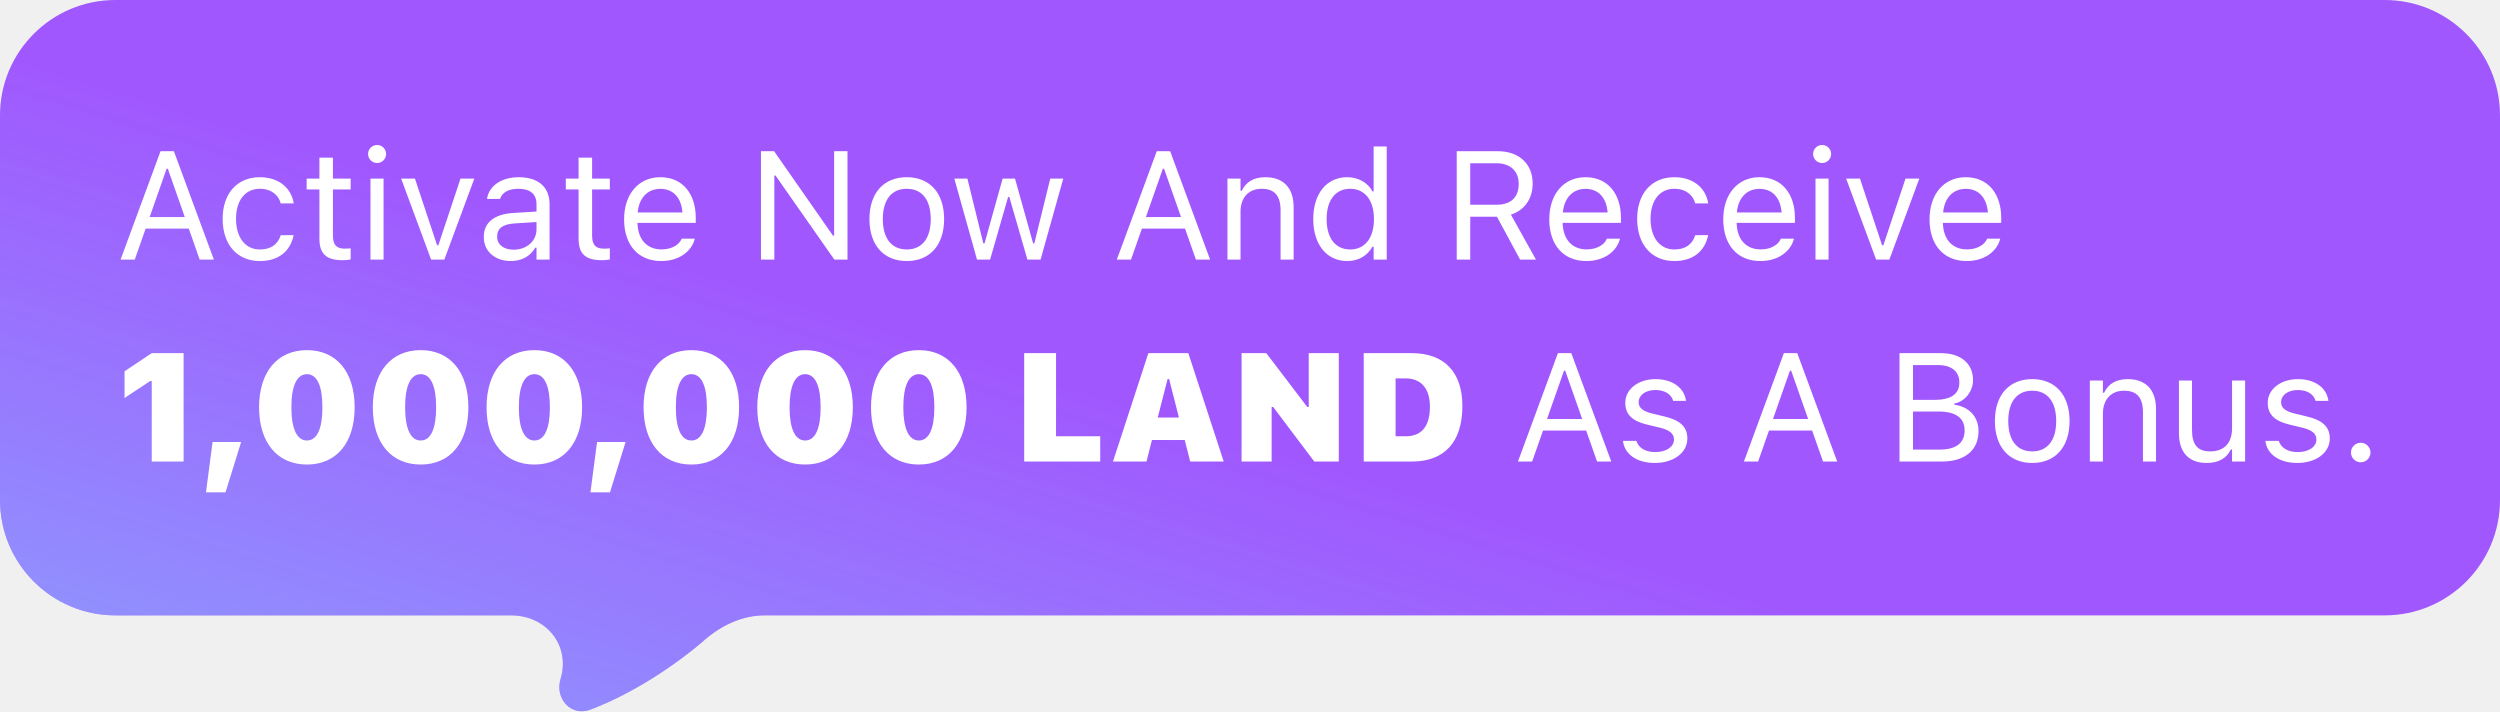
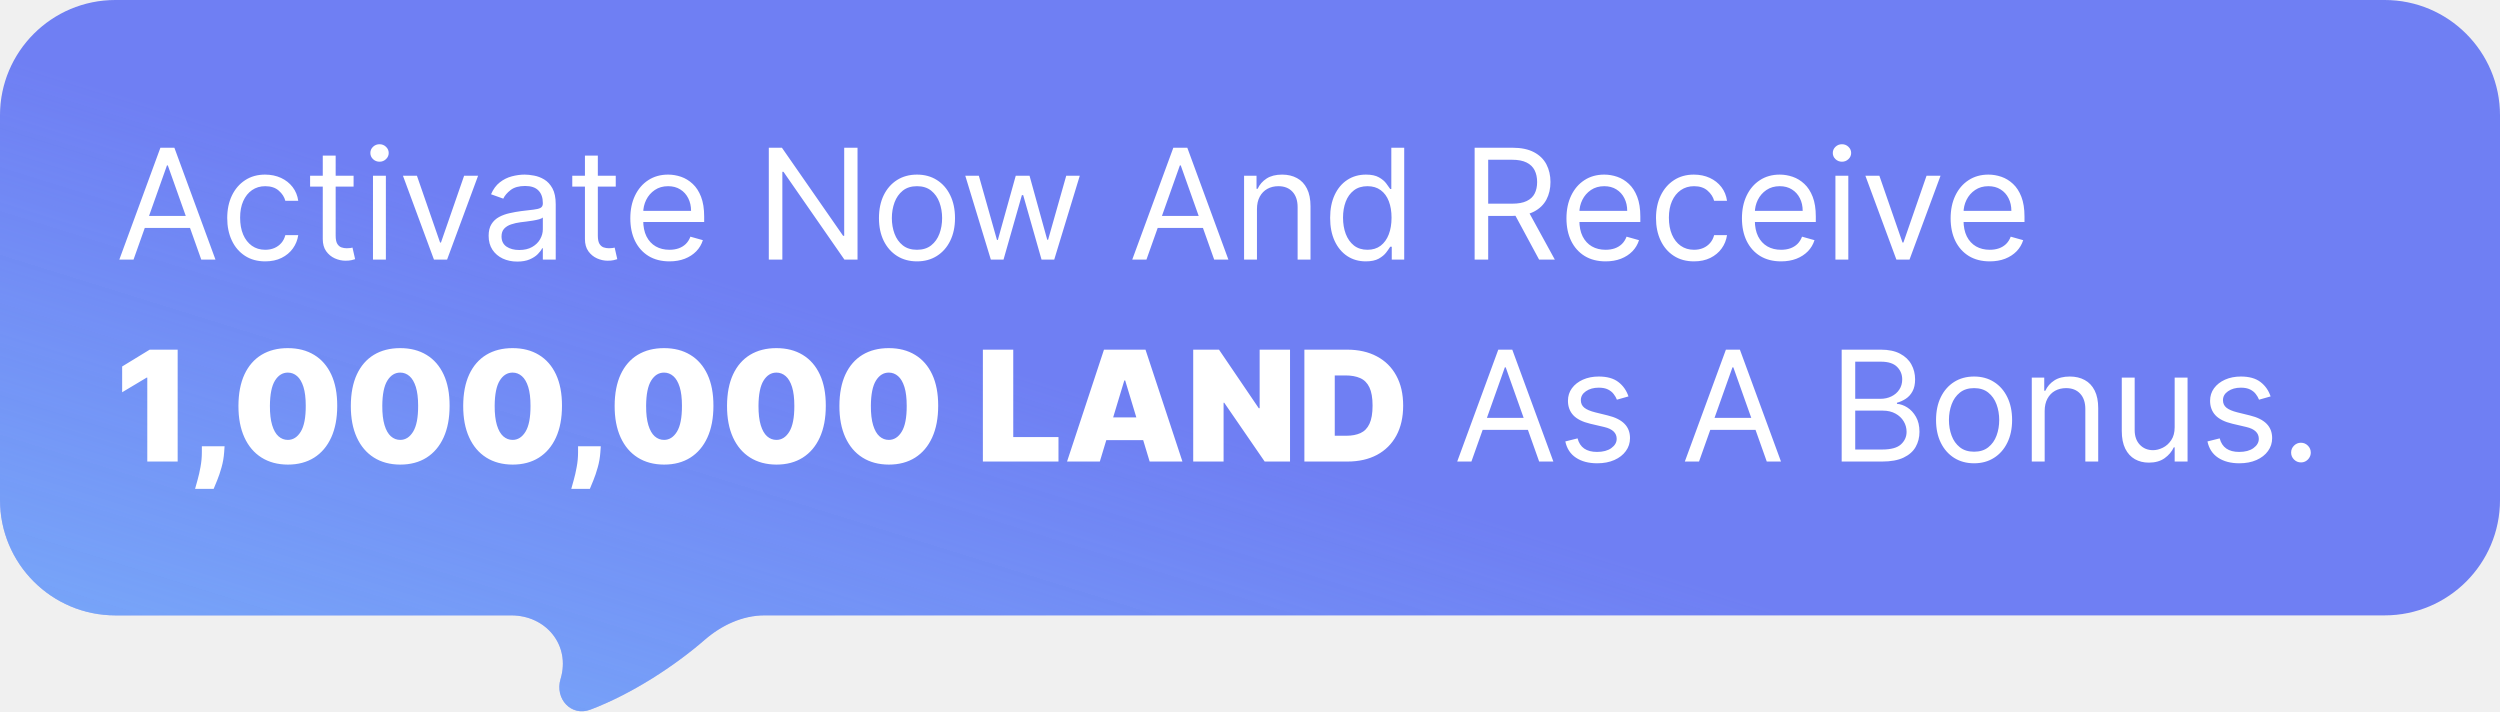
<svg xmlns="http://www.w3.org/2000/svg" width="260" height="74" viewBox="0 0 260 74" fill="none">
-   <g filter="url(#filter0_b_13106_2903)">
-     <path fill-rule="evenodd" clip-rule="evenodd" d="M248 0C254.627 0 260 5.373 260 12V52C260 58.627 254.627 64 248 64H79.526C77.211 64 75.033 65.032 73.284 66.549C70.198 69.226 65.782 72.143 61.403 73.802C59.401 74.561 57.679 72.665 58.298 70.615C59.353 67.123 56.809 64 53.162 64H12C5.373 64 0 58.627 0 52V12C0 5.373 5.373 0 12 0H248Z" fill="url(#paint0_linear_13106_2903)" fill-opacity="0.9" />
-     <path fill-rule="evenodd" clip-rule="evenodd" d="M248 0C254.627 0 260 5.373 260 12V52C260 58.627 254.627 64 248 64H79.526C77.211 64 75.033 65.032 73.284 66.549C70.198 69.226 65.782 72.143 61.403 73.802C59.401 74.561 57.679 72.665 58.298 70.615C59.353 67.123 56.809 64 53.162 64H12C5.373 64 0 58.627 0 52V12C0 5.373 5.373 0 12 0H248Z" fill="url(#paint1_linear_13106_2903)" fill-opacity="0.5" />
+   <g filter="url(#filter0_b_241_15296)">
+     <path fill-rule="evenodd" clip-rule="evenodd" d="M248 0C254.627 0 260 5.373 260 12V52C260 58.627 254.627 64 248 64H79.526C77.211 64 75.033 65.032 73.284 66.549C70.198 69.226 65.782 72.143 61.403 73.802C59.401 74.561 57.679 72.665 58.298 70.615C59.353 67.123 56.809 64 53.162 64H12C5.373 64 0 58.627 0 52V12C0 5.373 5.373 0 12 0H248Z" fill="url(#paint0_linear_241_15296)" fill-opacity="0.9" />
+     <path fill-rule="evenodd" clip-rule="evenodd" d="M248 0C254.627 0 260 5.373 260 12V52C260 58.627 254.627 64 248 64H79.526C77.211 64 75.033 65.032 73.284 66.549C70.198 69.226 65.782 72.143 61.403 73.802C59.401 74.561 57.679 72.665 58.298 70.615C59.353 67.123 56.809 64 53.162 64H12C5.373 64 0 58.627 0 52V12C0 5.373 5.373 0 12 0H248Z" fill="url(#paint1_linear_241_15296)" fill-opacity="0.5" />
  </g>
-   <path d="M12.539 27L16.695 15.727H18.086L22.242 27H20.766L19.633 23.773H15.148L14.016 27H12.539ZM17.328 17.547L15.562 22.578H19.219L17.453 17.547H17.328ZM27.023 27.148C24.664 27.148 23.156 25.438 23.156 22.766V22.75C23.156 20.133 24.656 18.43 27.016 18.43C29.062 18.43 30.289 19.609 30.539 21.109L30.547 21.156H29.195L29.188 21.133C28.977 20.305 28.227 19.633 27.016 19.633C25.5 19.633 24.547 20.852 24.547 22.75V22.766C24.547 24.703 25.516 25.945 27.016 25.945C28.148 25.945 28.867 25.445 29.18 24.508L29.195 24.461L30.539 24.453L30.523 24.539C30.18 26.062 29.047 27.148 27.023 27.148ZM35.68 27.062C33.945 27.062 33.219 26.422 33.219 24.812V19.703H31.891V18.578H33.219V16.398H34.625V18.578H36.469V19.703H34.625V24.469C34.625 25.461 34.969 25.859 35.844 25.859C36.086 25.859 36.219 25.852 36.469 25.828V26.984C36.203 27.031 35.945 27.062 35.68 27.062ZM39.219 16.953C38.703 16.953 38.281 16.531 38.281 16.016C38.281 15.5 38.703 15.078 39.219 15.078C39.734 15.078 40.156 15.5 40.156 16.016C40.156 16.531 39.734 16.953 39.219 16.953ZM38.531 27V18.578H39.891V27H38.531ZM44.836 27L41.719 18.578H43.156L45.461 25.516H45.586L47.891 18.578H49.328L46.211 27H44.836ZM53.125 27.148C51.523 27.148 50.312 26.18 50.312 24.648V24.633C50.312 23.133 51.422 22.266 53.383 22.148L55.797 22V21.234C55.797 20.195 55.164 19.633 53.906 19.633C52.898 19.633 52.234 20.008 52.016 20.664L52.008 20.688H50.648L50.656 20.641C50.875 19.32 52.156 18.43 53.953 18.43C56.008 18.43 57.156 19.484 57.156 21.234V27H55.797V25.758H55.672C55.141 26.656 54.258 27.148 53.125 27.148ZM51.703 24.617C51.703 25.469 52.43 25.969 53.406 25.969C54.789 25.969 55.797 25.062 55.797 23.859V23.094L53.547 23.234C52.266 23.312 51.703 23.766 51.703 24.602V24.617ZM62.633 27.062C60.898 27.062 60.172 26.422 60.172 24.812V19.703H58.844V18.578H60.172V16.398H61.578V18.578H63.422V19.703H61.578V24.469C61.578 25.461 61.922 25.859 62.797 25.859C63.039 25.859 63.172 25.852 63.422 25.828V26.984C63.156 27.031 62.898 27.062 62.633 27.062ZM68.766 27.148C66.359 27.148 64.906 25.461 64.906 22.82V22.812C64.906 20.211 66.391 18.43 68.68 18.43C70.969 18.43 72.359 20.133 72.359 22.648V23.18H66.297C66.336 24.922 67.297 25.938 68.797 25.938C69.938 25.938 70.641 25.398 70.867 24.891L70.898 24.82H72.258L72.242 24.883C71.953 26.023 70.75 27.148 68.766 27.148ZM68.672 19.641C67.422 19.641 66.469 20.492 66.32 22.094H70.977C70.836 20.43 69.914 19.641 68.672 19.641ZM79.141 27V15.727H80.508L86.625 24.5H86.75V15.727H88.141V27H86.773L80.656 18.258H80.531V27H79.141ZM94.305 27.148C91.906 27.148 90.422 25.492 90.422 22.797V22.781C90.422 20.078 91.906 18.43 94.305 18.43C96.703 18.43 98.188 20.078 98.188 22.781V22.797C98.188 25.492 96.703 27.148 94.305 27.148ZM94.305 25.945C95.898 25.945 96.797 24.781 96.797 22.797V22.781C96.797 20.789 95.898 19.633 94.305 19.633C92.711 19.633 91.812 20.789 91.812 22.781V22.797C91.812 24.781 92.711 25.945 94.305 25.945ZM101.609 27L99.25 18.578H100.609L102.266 25.312H102.391L104.273 18.578H105.562L107.445 25.312H107.57L109.227 18.578H110.578L108.219 27H106.852L104.969 20.484H104.844L102.969 27H101.609ZM116.148 27L120.305 15.727H121.695L125.852 27H124.375L123.242 23.773H118.758L117.625 27H116.148ZM120.938 17.547L119.172 22.578H122.828L121.062 17.547H120.938ZM127.656 27V18.578H129.016V19.844H129.141C129.562 18.953 130.352 18.43 131.594 18.43C133.484 18.43 134.539 19.547 134.539 21.547V27H133.18V21.875C133.18 20.359 132.555 19.633 131.211 19.633C129.867 19.633 129.016 20.539 129.016 22.016V27H127.656ZM140.109 27.148C137.977 27.148 136.578 25.422 136.578 22.797V22.781C136.578 20.141 137.969 18.43 140.109 18.43C141.266 18.43 142.273 19.008 142.734 19.906H142.859V15.234H144.219V27H142.859V25.656H142.734C142.219 26.594 141.281 27.148 140.109 27.148ZM140.422 25.945C141.953 25.945 142.891 24.742 142.891 22.797V22.781C142.891 20.836 141.953 19.633 140.422 19.633C138.883 19.633 137.969 20.82 137.969 22.781V22.797C137.969 24.758 138.883 25.945 140.422 25.945ZM151.5 27V15.727H155.805C157.977 15.727 159.398 17.055 159.398 19.078V19.094C159.398 20.656 158.547 21.875 157.133 22.32L159.742 27H158.094L155.68 22.539H152.906V27H151.5ZM152.906 21.289H155.68C157.125 21.289 157.945 20.516 157.945 19.141V19.125C157.945 17.781 157.07 16.977 155.617 16.977H152.906V21.289ZM164.984 27.148C162.578 27.148 161.125 25.461 161.125 22.82V22.812C161.125 20.211 162.609 18.43 164.898 18.43C167.188 18.43 168.578 20.133 168.578 22.648V23.18H162.516C162.555 24.922 163.516 25.938 165.016 25.938C166.156 25.938 166.859 25.398 167.086 24.891L167.117 24.82H168.477L168.461 24.883C168.172 26.023 166.969 27.148 164.984 27.148ZM164.891 19.641C163.641 19.641 162.688 20.492 162.539 22.094H167.195C167.055 20.43 166.133 19.641 164.891 19.641ZM174.133 27.148C171.773 27.148 170.266 25.438 170.266 22.766V22.75C170.266 20.133 171.766 18.43 174.125 18.43C176.172 18.43 177.398 19.609 177.648 21.109L177.656 21.156H176.305L176.297 21.133C176.086 20.305 175.336 19.633 174.125 19.633C172.609 19.633 171.656 20.852 171.656 22.75V22.766C171.656 24.703 172.625 25.945 174.125 25.945C175.258 25.945 175.977 25.445 176.289 24.508L176.305 24.461L177.648 24.453L177.633 24.539C177.289 26.062 176.156 27.148 174.133 27.148ZM183.078 27.148C180.672 27.148 179.219 25.461 179.219 22.82V22.812C179.219 20.211 180.703 18.43 182.992 18.43C185.281 18.43 186.672 20.133 186.672 22.648V23.18H180.609C180.648 24.922 181.609 25.938 183.109 25.938C184.25 25.938 184.953 25.398 185.18 24.891L185.211 24.82H186.57L186.555 24.883C186.266 26.023 185.062 27.148 183.078 27.148ZM182.984 19.641C181.734 19.641 180.781 20.492 180.633 22.094H185.289C185.148 20.43 184.227 19.641 182.984 19.641ZM189.5 16.953C188.984 16.953 188.562 16.531 188.562 16.016C188.562 15.5 188.984 15.078 189.5 15.078C190.016 15.078 190.438 15.5 190.438 16.016C190.438 16.531 190.016 16.953 189.5 16.953ZM188.812 27V18.578H190.172V27H188.812ZM195.117 27L192 18.578H193.438L195.742 25.516H195.867L198.172 18.578H199.609L196.492 27H195.117ZM204.531 27.148C202.125 27.148 200.672 25.461 200.672 22.82V22.812C200.672 20.211 202.156 18.43 204.445 18.43C206.734 18.43 208.125 20.133 208.125 22.648V23.18H202.062C202.102 24.922 203.062 25.938 204.562 25.938C205.703 25.938 206.406 25.398 206.633 24.891L206.664 24.82H208.023L208.008 24.883C207.719 26.023 206.516 27.148 204.531 27.148ZM204.438 19.641C203.188 19.641 202.234 20.492 202.086 22.094H206.742C206.602 20.43 205.68 19.641 204.438 19.641Z" fill="white" />
-   <path d="M15.781 48V39.625H15.625L12.953 41.391V38.617L15.781 36.727H19.094V48H15.781ZM21.422 51.203L22.109 45.969H25.078L23.453 51.203H21.422ZM31.922 48.312C28.844 48.312 26.945 46.031 26.945 42.367V42.352C26.945 38.688 28.844 36.414 31.922 36.414C35 36.414 36.883 38.688 36.883 42.352V42.367C36.883 46.031 35 48.312 31.922 48.312ZM31.922 45.812C32.969 45.812 33.531 44.594 33.531 42.367V42.352C33.531 40.125 32.969 38.914 31.922 38.914C30.875 38.914 30.305 40.125 30.305 42.352V42.367C30.305 44.594 30.875 45.812 31.922 45.812ZM43.75 48.312C40.672 48.312 38.773 46.031 38.773 42.367V42.352C38.773 38.688 40.672 36.414 43.75 36.414C46.828 36.414 48.711 38.688 48.711 42.352V42.367C48.711 46.031 46.828 48.312 43.75 48.312ZM43.75 45.812C44.797 45.812 45.359 44.594 45.359 42.367V42.352C45.359 40.125 44.797 38.914 43.75 38.914C42.703 38.914 42.133 40.125 42.133 42.352V42.367C42.133 44.594 42.703 45.812 43.75 45.812ZM55.578 48.312C52.5 48.312 50.602 46.031 50.602 42.367V42.352C50.602 38.688 52.5 36.414 55.578 36.414C58.656 36.414 60.539 38.688 60.539 42.352V42.367C60.539 46.031 58.656 48.312 55.578 48.312ZM55.578 45.812C56.625 45.812 57.188 44.594 57.188 42.367V42.352C57.188 40.125 56.625 38.914 55.578 38.914C54.531 38.914 53.961 40.125 53.961 42.352V42.367C53.961 44.594 54.531 45.812 55.578 45.812ZM61.406 51.203L62.094 45.969H65.062L63.438 51.203H61.406ZM71.906 48.312C68.828 48.312 66.93 46.031 66.93 42.367V42.352C66.93 38.688 68.828 36.414 71.906 36.414C74.984 36.414 76.867 38.688 76.867 42.352V42.367C76.867 46.031 74.984 48.312 71.906 48.312ZM71.906 45.812C72.953 45.812 73.516 44.594 73.516 42.367V42.352C73.516 40.125 72.953 38.914 71.906 38.914C70.859 38.914 70.289 40.125 70.289 42.352V42.367C70.289 44.594 70.859 45.812 71.906 45.812ZM83.734 48.312C80.656 48.312 78.758 46.031 78.758 42.367V42.352C78.758 38.688 80.656 36.414 83.734 36.414C86.812 36.414 88.695 38.688 88.695 42.352V42.367C88.695 46.031 86.812 48.312 83.734 48.312ZM83.734 45.812C84.781 45.812 85.344 44.594 85.344 42.367V42.352C85.344 40.125 84.781 38.914 83.734 38.914C82.688 38.914 82.117 40.125 82.117 42.352V42.367C82.117 44.594 82.688 45.812 83.734 45.812ZM95.562 48.312C92.484 48.312 90.586 46.031 90.586 42.367V42.352C90.586 38.688 92.484 36.414 95.562 36.414C98.641 36.414 100.523 38.688 100.523 42.352V42.367C100.523 46.031 98.641 48.312 95.562 48.312ZM95.562 45.812C96.609 45.812 97.172 44.594 97.172 42.367V42.352C97.172 40.125 96.609 38.914 95.562 38.914C94.516 38.914 93.945 40.125 93.945 42.352V42.367C93.945 44.594 94.516 45.812 95.562 45.812ZM106.516 48V36.727H109.828V45.375H114.422V48H106.516ZM115.75 48L119.43 36.727H123.586L127.266 48H123.781L123.211 45.758H119.805L119.234 48H115.75ZM121.43 39.414L120.406 43.422H122.609L121.586 39.414H121.43ZM129.125 48V36.727H131.695L135.953 42.32H136.109V36.727H139.234V48H136.688L132.406 42.32H132.25V48H129.125ZM141.828 48V36.727H146.828C150.195 36.727 152.086 38.695 152.086 42.211V42.227C152.086 45.969 150.234 48 146.828 48H141.828ZM145.141 45.375H146.18C147.836 45.375 148.711 44.359 148.711 42.289V42.273C148.711 40.383 147.773 39.352 146.18 39.352H145.141V45.375ZM157.867 48L162.023 36.727H163.414L167.57 48H166.094L164.961 44.773H160.477L159.344 48H157.867ZM162.656 38.547L160.891 43.578H164.547L162.781 38.547H162.656ZM172.109 48.148C170.234 48.148 168.945 47.242 168.789 45.852H170.18C170.406 46.555 171.078 47.016 172.156 47.016C173.289 47.016 174.094 46.477 174.094 45.711V45.695C174.094 45.125 173.664 44.727 172.625 44.477L171.32 44.164C169.742 43.789 169.031 43.102 169.031 41.891V41.883C169.031 40.484 170.375 39.43 172.164 39.43C173.93 39.43 175.156 40.312 175.344 41.688H174.008C173.828 41.023 173.172 40.562 172.156 40.562C171.156 40.562 170.422 41.078 170.422 41.82V41.836C170.422 42.406 170.844 42.766 171.836 43.008L173.133 43.32C174.719 43.703 175.484 44.391 175.484 45.594V45.609C175.484 47.109 174.023 48.148 172.109 48.148ZM181.367 48L185.523 36.727H186.914L191.07 48H189.594L188.461 44.773H183.977L182.844 48H181.367ZM186.156 38.547L184.391 43.578H188.047L186.281 38.547H186.156ZM197.547 48V36.727H201.859C203.93 36.727 205.195 37.812 205.195 39.531V39.547C205.195 40.711 204.336 41.773 203.25 41.969V42.094C204.789 42.289 205.766 43.344 205.766 44.828V44.844C205.766 46.82 204.344 48 201.945 48H197.547ZM201.562 37.969H198.953V41.586H201.203C202.906 41.586 203.773 40.977 203.773 39.789V39.773C203.773 38.633 202.961 37.969 201.562 37.969ZM201.602 42.797H198.953V46.758H201.734C203.43 46.758 204.32 46.07 204.32 44.773V44.758C204.32 43.461 203.398 42.797 201.602 42.797ZM211.352 48.148C208.953 48.148 207.469 46.492 207.469 43.797V43.781C207.469 41.078 208.953 39.43 211.352 39.43C213.75 39.43 215.234 41.078 215.234 43.781V43.797C215.234 46.492 213.75 48.148 211.352 48.148ZM211.352 46.945C212.945 46.945 213.844 45.781 213.844 43.797V43.781C213.844 41.789 212.945 40.633 211.352 40.633C209.758 40.633 208.859 41.789 208.859 43.781V43.797C208.859 45.781 209.758 46.945 211.352 46.945ZM217.344 48V39.578H218.703V40.844H218.828C219.25 39.953 220.039 39.43 221.281 39.43C223.172 39.43 224.227 40.547 224.227 42.547V48H222.867V42.875C222.867 41.359 222.242 40.633 220.898 40.633C219.555 40.633 218.703 41.539 218.703 43.016V48H217.344ZM229.508 48.148C227.594 48.148 226.609 47.023 226.609 45.031V39.578H227.969V44.703C227.969 46.219 228.516 46.945 229.859 46.945C231.344 46.945 232.133 46.039 232.133 44.562V39.578H233.492V48H232.133V46.742H232.008C231.594 47.641 230.742 48.148 229.508 48.148ZM238.922 48.148C237.047 48.148 235.758 47.242 235.602 45.852H236.992C237.219 46.555 237.891 47.016 238.969 47.016C240.102 47.016 240.906 46.477 240.906 45.711V45.695C240.906 45.125 240.477 44.727 239.438 44.477L238.133 44.164C236.555 43.789 235.844 43.102 235.844 41.891V41.883C235.844 40.484 237.188 39.43 238.977 39.43C240.742 39.43 241.969 40.312 242.156 41.688H240.82C240.641 41.023 239.984 40.562 238.969 40.562C237.969 40.562 237.234 41.078 237.234 41.82V41.836C237.234 42.406 237.656 42.766 238.648 43.008L239.945 43.32C241.531 43.703 242.297 44.391 242.297 45.594V45.609C242.297 47.109 240.836 48.148 238.922 48.148ZM245.516 48.078C244.961 48.078 244.5 47.617 244.5 47.062C244.5 46.5 244.961 46.047 245.516 46.047C246.078 46.047 246.531 46.5 246.531 47.062C246.531 47.617 246.078 48.078 245.516 48.078Z" fill="white" />
+   <path d="M13.886 27H12.409L16.682 15.364H18.136L22.409 27H20.932L17.454 17.204H17.364L13.886 27ZM14.432 22.454H20.386V23.704H14.432V22.454ZM27.585 27.182C26.767 27.182 26.062 26.989 25.472 26.602C24.881 26.216 24.426 25.684 24.108 25.006C23.79 24.328 23.631 23.553 23.631 22.682C23.631 21.796 23.794 21.013 24.119 20.335C24.449 19.653 24.907 19.121 25.494 18.739C26.085 18.352 26.775 18.159 27.562 18.159C28.176 18.159 28.729 18.273 29.222 18.5C29.714 18.727 30.117 19.046 30.432 19.454C30.746 19.864 30.941 20.341 31.017 20.886H29.676C29.574 20.489 29.347 20.136 28.994 19.829C28.646 19.519 28.176 19.364 27.585 19.364C27.062 19.364 26.604 19.5 26.21 19.773C25.82 20.042 25.515 20.422 25.296 20.915C25.079 21.403 24.972 21.977 24.972 22.636C24.972 23.311 25.078 23.898 25.29 24.398C25.506 24.898 25.809 25.286 26.199 25.562C26.593 25.839 27.055 25.977 27.585 25.977C27.934 25.977 28.25 25.917 28.534 25.796C28.818 25.674 29.059 25.5 29.256 25.273C29.453 25.046 29.593 24.773 29.676 24.454H31.017C30.941 24.97 30.754 25.434 30.454 25.847C30.159 26.256 29.767 26.581 29.278 26.824C28.794 27.062 28.229 27.182 27.585 27.182ZM36.773 18.273V19.409H32.25V18.273H36.773ZM33.568 16.182H34.909V24.5C34.909 24.879 34.964 25.163 35.074 25.352C35.188 25.538 35.331 25.663 35.506 25.727C35.684 25.788 35.871 25.818 36.068 25.818C36.216 25.818 36.337 25.811 36.432 25.796C36.526 25.776 36.602 25.761 36.659 25.75L36.932 26.954C36.841 26.989 36.714 27.023 36.551 27.057C36.388 27.095 36.182 27.114 35.932 27.114C35.553 27.114 35.182 27.032 34.818 26.869C34.458 26.706 34.159 26.458 33.92 26.125C33.686 25.792 33.568 25.371 33.568 24.864V16.182ZM38.79 27V18.273H40.131V27H38.79ZM39.472 16.818C39.21 16.818 38.985 16.729 38.795 16.551C38.61 16.373 38.517 16.159 38.517 15.909C38.517 15.659 38.61 15.445 38.795 15.267C38.985 15.089 39.21 15 39.472 15C39.733 15 39.956 15.089 40.142 15.267C40.331 15.445 40.426 15.659 40.426 15.909C40.426 16.159 40.331 16.373 40.142 16.551C39.956 16.729 39.733 16.818 39.472 16.818ZM49.723 18.273L46.496 27H45.132L41.905 18.273H43.359L45.769 25.227H45.859L48.269 18.273H49.723ZM53.795 27.204C53.242 27.204 52.74 27.1 52.29 26.892C51.839 26.68 51.481 26.375 51.216 25.977C50.951 25.576 50.818 25.091 50.818 24.523C50.818 24.023 50.917 23.617 51.114 23.307C51.311 22.992 51.574 22.746 51.903 22.568C52.233 22.39 52.597 22.258 52.994 22.171C53.396 22.079 53.799 22.008 54.205 21.954C54.735 21.886 55.165 21.835 55.494 21.801C55.828 21.763 56.07 21.701 56.222 21.614C56.377 21.526 56.455 21.375 56.455 21.159V21.114C56.455 20.553 56.301 20.117 55.994 19.807C55.691 19.496 55.231 19.341 54.614 19.341C53.974 19.341 53.472 19.481 53.108 19.761C52.744 20.042 52.489 20.341 52.341 20.659L51.068 20.204C51.295 19.674 51.599 19.261 51.977 18.966C52.36 18.667 52.776 18.458 53.227 18.341C53.682 18.22 54.129 18.159 54.568 18.159C54.849 18.159 55.17 18.193 55.534 18.261C55.901 18.326 56.256 18.46 56.597 18.665C56.941 18.869 57.227 19.178 57.455 19.591C57.682 20.004 57.795 20.557 57.795 21.25V27H56.455V25.818H56.386C56.295 26.008 56.144 26.21 55.932 26.426C55.72 26.642 55.438 26.826 55.085 26.977C54.733 27.129 54.303 27.204 53.795 27.204ZM54 26C54.53 26 54.977 25.896 55.341 25.688C55.708 25.479 55.985 25.21 56.17 24.881C56.36 24.551 56.455 24.204 56.455 23.841V22.614C56.398 22.682 56.273 22.744 56.08 22.801C55.89 22.854 55.67 22.901 55.42 22.943C55.174 22.981 54.934 23.015 54.699 23.046C54.468 23.072 54.28 23.095 54.136 23.114C53.788 23.159 53.462 23.233 53.159 23.335C52.86 23.434 52.617 23.583 52.432 23.784C52.25 23.981 52.159 24.25 52.159 24.591C52.159 25.057 52.331 25.409 52.676 25.648C53.025 25.883 53.466 26 54 26ZM64.038 18.273V19.409H59.516V18.273H64.038ZM60.834 16.182H62.175V24.5C62.175 24.879 62.23 25.163 62.34 25.352C62.453 25.538 62.597 25.663 62.771 25.727C62.949 25.788 63.137 25.818 63.334 25.818C63.481 25.818 63.603 25.811 63.697 25.796C63.792 25.776 63.868 25.761 63.925 25.75L64.197 26.954C64.106 26.989 63.98 27.023 63.817 27.057C63.654 27.095 63.447 27.114 63.197 27.114C62.819 27.114 62.447 27.032 62.084 26.869C61.724 26.706 61.425 26.458 61.186 26.125C60.951 25.792 60.834 25.371 60.834 24.864V16.182ZM69.621 27.182C68.78 27.182 68.055 26.996 67.445 26.625C66.838 26.25 66.371 25.727 66.041 25.057C65.715 24.383 65.553 23.599 65.553 22.704C65.553 21.811 65.715 21.023 66.041 20.341C66.371 19.655 66.829 19.121 67.416 18.739C68.007 18.352 68.697 18.159 69.484 18.159C69.939 18.159 70.388 18.235 70.831 18.386C71.274 18.538 71.678 18.784 72.041 19.125C72.405 19.462 72.695 19.909 72.91 20.466C73.126 21.023 73.234 21.708 73.234 22.523V23.091H66.507V21.932H71.871C71.871 21.439 71.772 21 71.575 20.614C71.382 20.227 71.106 19.922 70.746 19.699C70.39 19.475 69.969 19.364 69.484 19.364C68.95 19.364 68.488 19.496 68.098 19.761C67.712 20.023 67.414 20.364 67.206 20.784C66.998 21.204 66.894 21.655 66.894 22.136V22.909C66.894 23.568 67.007 24.127 67.234 24.585C67.465 25.04 67.785 25.386 68.195 25.625C68.604 25.86 69.079 25.977 69.621 25.977C69.973 25.977 70.291 25.928 70.575 25.829C70.863 25.727 71.111 25.576 71.32 25.375C71.528 25.171 71.689 24.917 71.803 24.614L73.098 24.977C72.962 25.417 72.733 25.803 72.41 26.136C72.088 26.466 71.691 26.724 71.217 26.909C70.744 27.091 70.212 27.182 69.621 27.182ZM89.183 15.364V27H87.82L81.479 17.864H81.365V27H79.956V15.364H81.32L87.683 24.523H87.797V15.364H89.183ZM95.367 27.182C94.579 27.182 93.887 26.994 93.293 26.619C92.702 26.244 92.24 25.72 91.906 25.046C91.577 24.371 91.412 23.583 91.412 22.682C91.412 21.773 91.577 20.979 91.906 20.301C92.24 19.623 92.702 19.097 93.293 18.722C93.887 18.347 94.579 18.159 95.367 18.159C96.154 18.159 96.844 18.347 97.435 18.722C98.029 19.097 98.492 19.623 98.821 20.301C99.154 20.979 99.321 21.773 99.321 22.682C99.321 23.583 99.154 24.371 98.821 25.046C98.492 25.72 98.029 26.244 97.435 26.619C96.844 26.994 96.154 27.182 95.367 27.182ZM95.367 25.977C95.965 25.977 96.457 25.824 96.844 25.517C97.23 25.21 97.516 24.807 97.702 24.307C97.887 23.807 97.98 23.265 97.98 22.682C97.98 22.099 97.887 21.555 97.702 21.051C97.516 20.547 97.23 20.14 96.844 19.829C96.457 19.519 95.965 19.364 95.367 19.364C94.768 19.364 94.276 19.519 93.889 19.829C93.503 20.14 93.217 20.547 93.031 21.051C92.846 21.555 92.753 22.099 92.753 22.682C92.753 23.265 92.846 23.807 93.031 24.307C93.217 24.807 93.503 25.21 93.889 25.517C94.276 25.824 94.768 25.977 95.367 25.977ZM103.048 27L100.389 18.273H101.798L103.685 24.954H103.776L105.639 18.273H107.071L108.912 24.932H109.003L110.889 18.273H112.298L109.639 27H108.321L106.412 20.296H106.276L104.366 27H103.048ZM119.23 27H117.753L122.026 15.364H123.48L127.753 27H126.276L122.798 17.204H122.707L119.23 27ZM119.776 22.454H125.73V23.704H119.776V22.454ZM130.724 21.75V27H129.384V18.273H130.679V19.636H130.793C130.997 19.193 131.308 18.837 131.724 18.568C132.141 18.296 132.679 18.159 133.338 18.159C133.929 18.159 134.446 18.28 134.889 18.523C135.332 18.761 135.677 19.125 135.923 19.614C136.17 20.099 136.293 20.712 136.293 21.454V27H134.952V21.546C134.952 20.86 134.774 20.326 134.418 19.943C134.062 19.557 133.573 19.364 132.952 19.364C132.524 19.364 132.141 19.456 131.804 19.642C131.471 19.828 131.207 20.099 131.014 20.454C130.821 20.811 130.724 21.242 130.724 21.75ZM142.038 27.182C141.311 27.182 140.669 26.998 140.112 26.631C139.555 26.259 139.12 25.737 138.805 25.062C138.491 24.384 138.334 23.583 138.334 22.659C138.334 21.742 138.491 20.947 138.805 20.273C139.12 19.599 139.557 19.078 140.118 18.71C140.679 18.343 141.326 18.159 142.061 18.159C142.629 18.159 143.078 18.254 143.408 18.443C143.741 18.629 143.995 18.841 144.169 19.079C144.347 19.314 144.485 19.508 144.584 19.659H144.697V15.364H146.038V27H144.743V25.659H144.584C144.485 25.818 144.345 26.019 144.163 26.261C143.982 26.5 143.722 26.714 143.385 26.903C143.048 27.089 142.599 27.182 142.038 27.182ZM142.22 25.977C142.758 25.977 143.213 25.837 143.584 25.557C143.955 25.273 144.237 24.881 144.43 24.381C144.624 23.877 144.72 23.296 144.72 22.636C144.72 21.985 144.625 21.415 144.436 20.926C144.247 20.434 143.966 20.051 143.595 19.778C143.224 19.502 142.766 19.364 142.22 19.364C141.652 19.364 141.179 19.509 140.8 19.801C140.425 20.089 140.143 20.481 139.953 20.977C139.768 21.47 139.675 22.023 139.675 22.636C139.675 23.258 139.769 23.822 139.959 24.329C140.152 24.833 140.436 25.235 140.811 25.534C141.19 25.829 141.66 25.977 142.22 25.977ZM153.362 27V15.364H157.294C158.203 15.364 158.949 15.519 159.533 15.829C160.116 16.136 160.548 16.559 160.828 17.097C161.108 17.634 161.249 18.246 161.249 18.932C161.249 19.617 161.108 20.225 160.828 20.756C160.548 21.286 160.118 21.703 159.538 22.006C158.959 22.305 158.218 22.454 157.317 22.454H154.135V21.182H157.271C157.893 21.182 158.393 21.091 158.771 20.909C159.154 20.727 159.43 20.47 159.601 20.136C159.775 19.799 159.862 19.398 159.862 18.932C159.862 18.466 159.775 18.059 159.601 17.71C159.427 17.362 159.148 17.093 158.766 16.903C158.383 16.71 157.877 16.614 157.249 16.614H154.771V27H153.362ZM158.839 21.773L161.703 27H160.067L157.249 21.773H158.839ZM166.98 27.182C166.139 27.182 165.414 26.996 164.804 26.625C164.198 26.25 163.73 25.727 163.401 25.057C163.075 24.383 162.912 23.599 162.912 22.704C162.912 21.811 163.075 21.023 163.401 20.341C163.73 19.655 164.188 19.121 164.776 18.739C165.366 18.352 166.056 18.159 166.844 18.159C167.298 18.159 167.747 18.235 168.19 18.386C168.634 18.538 169.037 18.784 169.401 19.125C169.764 19.462 170.054 19.909 170.27 20.466C170.486 21.023 170.594 21.708 170.594 22.523V23.091H163.866V21.932H169.23C169.23 21.439 169.132 21 168.935 20.614C168.741 20.227 168.465 19.922 168.105 19.699C167.749 19.475 167.329 19.364 166.844 19.364C166.31 19.364 165.848 19.496 165.457 19.761C165.071 20.023 164.774 20.364 164.565 20.784C164.357 21.204 164.253 21.655 164.253 22.136V22.909C164.253 23.568 164.366 24.127 164.594 24.585C164.825 25.04 165.145 25.386 165.554 25.625C165.963 25.86 166.438 25.977 166.98 25.977C167.332 25.977 167.651 25.928 167.935 25.829C168.223 25.727 168.471 25.576 168.679 25.375C168.887 25.171 169.048 24.917 169.162 24.614L170.457 24.977C170.321 25.417 170.092 25.803 169.77 26.136C169.448 26.466 169.05 26.724 168.577 26.909C168.103 27.091 167.571 27.182 166.98 27.182ZM176.179 27.182C175.361 27.182 174.656 26.989 174.065 26.602C173.474 26.216 173.02 25.684 172.702 25.006C172.384 24.328 172.224 23.553 172.224 22.682C172.224 21.796 172.387 21.013 172.713 20.335C173.043 19.653 173.501 19.121 174.088 18.739C174.679 18.352 175.368 18.159 176.156 18.159C176.77 18.159 177.323 18.273 177.815 18.5C178.308 18.727 178.711 19.046 179.026 19.454C179.34 19.864 179.535 20.341 179.611 20.886H178.27C178.168 20.489 177.94 20.136 177.588 19.829C177.24 19.519 176.77 19.364 176.179 19.364C175.656 19.364 175.198 19.5 174.804 19.773C174.414 20.042 174.109 20.422 173.889 20.915C173.673 21.403 173.565 21.977 173.565 22.636C173.565 23.311 173.671 23.898 173.884 24.398C174.099 24.898 174.402 25.286 174.793 25.562C175.187 25.839 175.649 25.977 176.179 25.977C176.527 25.977 176.844 25.917 177.128 25.796C177.412 25.674 177.652 25.5 177.849 25.273C178.046 25.046 178.187 24.773 178.27 24.454H179.611C179.535 24.97 179.348 25.434 179.048 25.847C178.753 26.256 178.361 26.581 177.872 26.824C177.387 27.062 176.823 27.182 176.179 27.182ZM185.23 27.182C184.389 27.182 183.664 26.996 183.054 26.625C182.448 26.25 181.98 25.727 181.651 25.057C181.325 24.383 181.162 23.599 181.162 22.704C181.162 21.811 181.325 21.023 181.651 20.341C181.98 19.655 182.438 19.121 183.026 18.739C183.616 18.352 184.306 18.159 185.094 18.159C185.548 18.159 185.997 18.235 186.44 18.386C186.884 18.538 187.287 18.784 187.651 19.125C188.014 19.462 188.304 19.909 188.52 20.466C188.736 21.023 188.844 21.708 188.844 22.523V23.091H182.116V21.932H187.48C187.48 21.439 187.382 21 187.185 20.614C186.991 20.227 186.715 19.922 186.355 19.699C185.999 19.475 185.579 19.364 185.094 19.364C184.56 19.364 184.098 19.496 183.707 19.761C183.321 20.023 183.024 20.364 182.815 20.784C182.607 21.204 182.503 21.655 182.503 22.136V22.909C182.503 23.568 182.616 24.127 182.844 24.585C183.075 25.04 183.395 25.386 183.804 25.625C184.213 25.86 184.688 25.977 185.23 25.977C185.582 25.977 185.901 25.928 186.185 25.829C186.473 25.727 186.721 25.576 186.929 25.375C187.137 25.171 187.298 24.917 187.412 24.614L188.707 24.977C188.571 25.417 188.342 25.803 188.02 26.136C187.698 26.466 187.3 26.724 186.827 26.909C186.353 27.091 185.821 27.182 185.23 27.182ZM190.884 27V18.273H192.224V27H190.884ZM191.565 16.818C191.304 16.818 191.079 16.729 190.889 16.551C190.704 16.373 190.611 16.159 190.611 15.909C190.611 15.659 190.704 15.445 190.889 15.267C191.079 15.089 191.304 15 191.565 15C191.827 15 192.05 15.089 192.236 15.267C192.425 15.445 192.52 15.659 192.52 15.909C192.52 16.159 192.425 16.373 192.236 16.551C192.05 16.729 191.827 16.818 191.565 16.818ZM201.817 18.273L198.589 27H197.226L193.999 18.273H195.453L197.862 25.227H197.953L200.362 18.273H201.817ZM206.933 27.182C206.092 27.182 205.367 26.996 204.757 26.625C204.151 26.25 203.683 25.727 203.354 25.057C203.028 24.383 202.865 23.599 202.865 22.704C202.865 21.811 203.028 21.023 203.354 20.341C203.683 19.655 204.142 19.121 204.729 18.739C205.32 18.352 206.009 18.159 206.797 18.159C207.251 18.159 207.7 18.235 208.143 18.386C208.587 18.538 208.99 18.784 209.354 19.125C209.717 19.462 210.007 19.909 210.223 20.466C210.439 21.023 210.547 21.708 210.547 22.523V23.091H203.82V21.932H209.183C209.183 21.439 209.085 21 208.888 20.614C208.695 20.227 208.418 19.922 208.058 19.699C207.702 19.475 207.282 19.364 206.797 19.364C206.263 19.364 205.801 19.496 205.411 19.761C205.024 20.023 204.727 20.364 204.518 20.784C204.31 21.204 204.206 21.655 204.206 22.136V22.909C204.206 23.568 204.32 24.127 204.547 24.585C204.778 25.04 205.098 25.386 205.507 25.625C205.916 25.86 206.392 25.977 206.933 25.977C207.286 25.977 207.604 25.928 207.888 25.829C208.176 25.727 208.424 25.576 208.632 25.375C208.84 25.171 209.001 24.917 209.115 24.614L210.411 24.977C210.274 25.417 210.045 25.803 209.723 26.136C209.401 26.466 209.003 26.724 208.53 26.909C208.056 27.091 207.524 27.182 206.933 27.182Z" fill="white" />
+   <path d="M18.477 36.364V48H15.318V39.273H15.25L12.704 40.795V38.114L15.568 36.364H18.477ZM23.357 46.409L23.311 47.045C23.273 47.591 23.182 48.114 23.038 48.614C22.898 49.114 22.749 49.557 22.59 49.943C22.434 50.33 22.311 50.629 22.22 50.841H20.288C20.349 50.629 20.434 50.322 20.544 49.92C20.658 49.523 20.76 49.072 20.851 48.568C20.945 48.068 20.993 47.561 20.993 47.045V46.409H23.357ZM29.935 48.318C28.878 48.314 27.965 48.07 27.196 47.585C26.427 47.1 25.834 46.401 25.418 45.489C25.001 44.576 24.794 43.481 24.798 42.205C24.802 40.924 25.01 39.837 25.423 38.943C25.84 38.049 26.431 37.369 27.196 36.903C27.965 36.438 28.878 36.205 29.935 36.205C30.991 36.205 31.904 36.439 32.673 36.909C33.442 37.375 34.035 38.055 34.452 38.949C34.868 39.843 35.075 40.928 35.071 42.205C35.071 43.489 34.863 44.587 34.446 45.5C34.029 46.413 33.437 47.112 32.668 47.597C31.902 48.078 30.991 48.318 29.935 48.318ZM29.935 45.75C30.48 45.75 30.927 45.466 31.276 44.898C31.628 44.326 31.802 43.428 31.798 42.205C31.798 41.405 31.719 40.752 31.56 40.244C31.401 39.737 31.181 39.362 30.901 39.119C30.62 38.873 30.298 38.75 29.935 38.75C29.389 38.75 28.944 39.026 28.599 39.58C28.255 40.133 28.079 41.008 28.071 42.205C28.067 43.019 28.145 43.689 28.304 44.216C28.463 44.739 28.683 45.125 28.963 45.375C29.247 45.625 29.571 45.75 29.935 45.75ZM41.622 48.318C40.565 48.314 39.653 48.07 38.883 47.585C38.115 47.1 37.522 46.401 37.105 45.489C36.688 44.576 36.482 43.481 36.486 42.205C36.49 40.924 36.698 39.837 37.111 38.943C37.528 38.049 38.118 37.369 38.883 36.903C39.653 36.438 40.565 36.205 41.622 36.205C42.679 36.205 43.592 36.439 44.361 36.909C45.13 37.375 45.722 38.055 46.139 38.949C46.556 39.843 46.762 40.928 46.758 42.205C46.758 43.489 46.55 44.587 46.133 45.5C45.717 46.413 45.124 47.112 44.355 47.597C43.59 48.078 42.679 48.318 41.622 48.318ZM41.622 45.75C42.168 45.75 42.615 45.466 42.963 44.898C43.315 44.326 43.49 43.428 43.486 42.205C43.486 41.405 43.406 40.752 43.247 40.244C43.088 39.737 42.868 39.362 42.588 39.119C42.308 38.873 41.986 38.75 41.622 38.75C41.077 38.75 40.632 39.026 40.287 39.58C39.942 40.133 39.766 41.008 39.758 42.205C39.755 43.019 39.832 43.689 39.992 44.216C40.151 44.739 40.37 45.125 40.651 45.375C40.935 45.625 41.258 45.75 41.622 45.75ZM53.31 48.318C52.253 48.314 51.34 48.07 50.571 47.585C49.802 47.1 49.209 46.401 48.793 45.489C48.376 44.576 48.169 43.481 48.173 42.205C48.177 40.924 48.385 39.837 48.798 38.943C49.215 38.049 49.806 37.369 50.571 36.903C51.34 36.438 52.253 36.205 53.31 36.205C54.367 36.205 55.279 36.439 56.048 36.909C56.817 37.375 57.41 38.055 57.827 38.949C58.243 39.843 58.45 40.928 58.446 42.205C58.446 43.489 58.238 44.587 57.821 45.5C57.404 46.413 56.812 47.112 56.043 47.597C55.278 48.078 54.367 48.318 53.31 48.318ZM53.31 45.75C53.855 45.75 54.302 45.466 54.651 44.898C55.003 44.326 55.177 43.428 55.173 42.205C55.173 41.405 55.094 40.752 54.935 40.244C54.776 39.737 54.556 39.362 54.276 39.119C53.995 38.873 53.673 38.75 53.31 38.75C52.764 38.75 52.319 39.026 51.974 39.58C51.63 40.133 51.454 41.008 51.446 42.205C51.442 43.019 51.52 43.689 51.679 44.216C51.838 44.739 52.058 45.125 52.338 45.375C52.622 45.625 52.946 45.75 53.31 45.75ZM62.481 46.409L62.436 47.045C62.398 47.591 62.307 48.114 62.163 48.614C62.023 49.114 61.874 49.557 61.715 49.943C61.559 50.33 61.436 50.629 61.345 50.841H59.413C59.474 50.629 59.559 50.322 59.669 49.92C59.783 49.523 59.885 49.072 59.976 48.568C60.071 48.068 60.118 47.561 60.118 47.045V46.409H62.481ZM69.06 48.318C68.003 48.314 67.09 48.07 66.321 47.585C65.552 47.1 64.959 46.401 64.543 45.489C64.126 44.576 63.919 43.481 63.923 42.205C63.927 40.924 64.135 39.837 64.548 38.943C64.965 38.049 65.556 37.369 66.321 36.903C67.09 36.438 68.003 36.205 69.06 36.205C70.117 36.205 71.029 36.439 71.798 36.909C72.567 37.375 73.16 38.055 73.577 38.949C73.993 39.843 74.2 40.928 74.196 42.205C74.196 43.489 73.988 44.587 73.571 45.5C73.154 46.413 72.562 47.112 71.793 47.597C71.028 48.078 70.117 48.318 69.06 48.318ZM69.06 45.75C69.605 45.75 70.052 45.466 70.401 44.898C70.753 44.326 70.927 43.428 70.923 42.205C70.923 41.405 70.844 40.752 70.685 40.244C70.526 39.737 70.306 39.362 70.026 39.119C69.745 38.873 69.423 38.75 69.06 38.75C68.514 38.75 68.069 39.026 67.724 39.58C67.38 40.133 67.204 41.008 67.196 42.205C67.192 43.019 67.27 43.689 67.429 44.216C67.588 44.739 67.808 45.125 68.088 45.375C68.372 45.625 68.696 45.75 69.06 45.75ZM80.747 48.318C79.69 48.314 78.778 48.07 78.008 47.585C77.24 47.1 76.647 46.401 76.23 45.489C75.813 44.576 75.607 43.481 75.611 42.205C75.615 40.924 75.823 39.837 76.236 38.943C76.653 38.049 77.243 37.369 78.008 36.903C78.778 36.438 79.69 36.205 80.747 36.205C81.804 36.205 82.717 36.439 83.486 36.909C84.255 37.375 84.847 38.055 85.264 38.949C85.681 39.843 85.887 40.928 85.883 42.205C85.883 43.489 85.675 44.587 85.258 45.5C84.842 46.413 84.249 47.112 83.48 47.597C82.715 48.078 81.804 48.318 80.747 48.318ZM80.747 45.75C81.293 45.75 81.74 45.466 82.088 44.898C82.44 44.326 82.615 43.428 82.611 42.205C82.611 41.405 82.531 40.752 82.372 40.244C82.213 39.737 81.993 39.362 81.713 39.119C81.433 38.873 81.111 38.75 80.747 38.75C80.202 38.75 79.757 39.026 79.412 39.58C79.067 40.133 78.891 41.008 78.883 42.205C78.88 43.019 78.957 43.689 79.117 44.216C79.276 44.739 79.495 45.125 79.776 45.375C80.06 45.625 80.383 45.75 80.747 45.75ZM92.435 48.318C91.378 48.314 90.465 48.07 89.696 47.585C88.927 47.1 88.334 46.401 87.918 45.489C87.501 44.576 87.294 43.481 87.298 42.205C87.302 40.924 87.51 39.837 87.923 38.943C88.34 38.049 88.931 37.369 89.696 36.903C90.465 36.438 91.378 36.205 92.435 36.205C93.492 36.205 94.404 36.439 95.173 36.909C95.942 37.375 96.535 38.055 96.952 38.949C97.368 39.843 97.575 40.928 97.571 42.205C97.571 43.489 97.363 44.587 96.946 45.5C96.529 46.413 95.937 47.112 95.168 47.597C94.403 48.078 93.492 48.318 92.435 48.318ZM92.435 45.75C92.98 45.75 93.427 45.466 93.776 44.898C94.128 44.326 94.302 43.428 94.298 42.205C94.298 41.405 94.219 40.752 94.06 40.244C93.901 39.737 93.681 39.362 93.401 39.119C93.12 38.873 92.798 38.75 92.435 38.75C91.889 38.75 91.444 39.026 91.099 39.58C90.755 40.133 90.579 41.008 90.571 42.205C90.567 43.019 90.645 43.689 90.804 44.216C90.963 44.739 91.183 45.125 91.463 45.375C91.747 45.625 92.071 45.75 92.435 45.75ZM102.219 48V36.364H105.378V45.455H110.082V48H102.219ZM114.382 48H110.973L114.814 36.364H119.132L122.973 48H119.564L117.018 39.568H116.928L114.382 48ZM113.746 43.409H120.155V45.773H113.746V43.409ZM134.162 36.364V48H131.526L127.321 41.886H127.253V48H124.094V36.364H126.776L130.912 42.455H131.003V36.364H134.162ZM140.134 48H135.656V36.364H140.088C141.285 36.364 142.319 36.597 143.19 37.062C144.065 37.525 144.74 38.191 145.213 39.062C145.69 39.93 145.929 40.97 145.929 42.182C145.929 43.394 145.692 44.436 145.219 45.307C144.745 46.174 144.075 46.841 143.207 47.307C142.34 47.769 141.315 48 140.134 48ZM138.815 45.318H140.02C140.596 45.318 141.086 45.225 141.491 45.04C141.901 44.854 142.211 44.534 142.423 44.08C142.639 43.625 142.747 42.992 142.747 42.182C142.747 41.371 142.637 40.739 142.418 40.284C142.202 39.83 141.884 39.51 141.463 39.324C141.046 39.138 140.535 39.045 139.929 39.045H138.815V45.318ZM153.027 48H151.55L155.822 36.364H157.277L161.55 48H160.072L156.595 38.205H156.504L153.027 48ZM153.572 43.455H159.527V44.705H153.572V43.455ZM169.362 41.227L168.158 41.568C168.082 41.367 167.97 41.172 167.822 40.983C167.679 40.79 167.482 40.631 167.232 40.506C166.982 40.381 166.661 40.318 166.271 40.318C165.737 40.318 165.292 40.441 164.936 40.688C164.584 40.93 164.408 41.239 164.408 41.614C164.408 41.947 164.529 42.21 164.771 42.403C165.014 42.597 165.393 42.758 165.908 42.886L167.203 43.205C167.983 43.394 168.565 43.684 168.947 44.074C169.33 44.46 169.521 44.958 169.521 45.568C169.521 46.068 169.377 46.515 169.089 46.909C168.805 47.303 168.408 47.614 167.896 47.841C167.385 48.068 166.79 48.182 166.112 48.182C165.222 48.182 164.485 47.989 163.902 47.602C163.319 47.216 162.949 46.651 162.794 45.909L164.067 45.591C164.188 46.061 164.417 46.413 164.754 46.648C165.095 46.883 165.54 47 166.089 47C166.714 47 167.211 46.867 167.578 46.602C167.949 46.333 168.135 46.011 168.135 45.636C168.135 45.333 168.029 45.08 167.817 44.875C167.605 44.667 167.279 44.511 166.839 44.409L165.385 44.068C164.586 43.879 163.999 43.585 163.624 43.188C163.252 42.786 163.067 42.284 163.067 41.682C163.067 41.189 163.205 40.754 163.482 40.375C163.762 39.996 164.143 39.699 164.624 39.483C165.108 39.267 165.658 39.159 166.271 39.159C167.135 39.159 167.813 39.349 168.305 39.727C168.802 40.106 169.154 40.606 169.362 41.227ZM176.699 48H175.222L179.494 36.364H180.949L185.222 48H183.744L180.267 38.205H180.176L176.699 48ZM177.244 43.455H183.199V44.705H177.244V43.455ZM191.534 48V36.364H195.602C196.413 36.364 197.081 36.504 197.608 36.784C198.134 37.061 198.527 37.434 198.784 37.903C199.042 38.369 199.17 38.886 199.17 39.455C199.17 39.955 199.081 40.367 198.903 40.693C198.729 41.019 198.498 41.276 198.21 41.466C197.926 41.655 197.617 41.795 197.284 41.886V42C197.64 42.023 197.998 42.148 198.358 42.375C198.718 42.602 199.019 42.928 199.261 43.352C199.504 43.776 199.625 44.295 199.625 44.909C199.625 45.492 199.492 46.017 199.227 46.483C198.962 46.949 198.544 47.318 197.972 47.591C197.4 47.864 196.655 48 195.739 48H191.534ZM192.943 46.75H195.739C196.659 46.75 197.313 46.572 197.699 46.216C198.089 45.856 198.284 45.42 198.284 44.909C198.284 44.515 198.184 44.151 197.983 43.818C197.782 43.481 197.496 43.212 197.125 43.011C196.754 42.807 196.314 42.705 195.807 42.705H192.943V46.75ZM192.943 41.477H195.557C195.981 41.477 196.364 41.394 196.705 41.227C197.049 41.061 197.322 40.826 197.523 40.523C197.727 40.22 197.83 39.864 197.83 39.455C197.83 38.943 197.652 38.51 197.295 38.153C196.939 37.794 196.375 37.614 195.602 37.614H192.943V41.477ZM205.304 48.182C204.516 48.182 203.825 47.994 203.23 47.619C202.639 47.244 202.177 46.72 201.844 46.045C201.514 45.371 201.349 44.583 201.349 43.682C201.349 42.773 201.514 41.979 201.844 41.301C202.177 40.623 202.639 40.097 203.23 39.722C203.825 39.347 204.516 39.159 205.304 39.159C206.092 39.159 206.781 39.347 207.372 39.722C207.967 40.097 208.429 40.623 208.759 41.301C209.092 41.979 209.259 42.773 209.259 43.682C209.259 44.583 209.092 45.371 208.759 46.045C208.429 46.72 207.967 47.244 207.372 47.619C206.781 47.994 206.092 48.182 205.304 48.182ZM205.304 46.977C205.902 46.977 206.395 46.824 206.781 46.517C207.168 46.21 207.454 45.807 207.639 45.307C207.825 44.807 207.918 44.265 207.918 43.682C207.918 43.099 207.825 42.555 207.639 42.051C207.454 41.547 207.168 41.14 206.781 40.83C206.395 40.519 205.902 40.364 205.304 40.364C204.705 40.364 204.213 40.519 203.827 40.83C203.44 41.14 203.154 41.547 202.969 42.051C202.783 42.555 202.69 43.099 202.69 43.682C202.69 44.265 202.783 44.807 202.969 45.307C203.154 45.807 203.44 46.21 203.827 46.517C204.213 46.824 204.705 46.977 205.304 46.977ZM212.646 42.75V48H211.305V39.273H212.601V40.636H212.714C212.919 40.193 213.23 39.837 213.646 39.568C214.063 39.295 214.601 39.159 215.26 39.159C215.851 39.159 216.368 39.28 216.811 39.523C217.254 39.761 217.599 40.125 217.845 40.614C218.091 41.099 218.214 41.712 218.214 42.455V48H216.874V42.545C216.874 41.86 216.696 41.326 216.339 40.943C215.983 40.557 215.495 40.364 214.874 40.364C214.446 40.364 214.063 40.456 213.726 40.642C213.393 40.828 213.129 41.099 212.936 41.455C212.743 41.811 212.646 42.242 212.646 42.75ZM226.165 44.432V39.273H227.506V48H226.165V46.523H226.074C225.869 46.966 225.551 47.343 225.119 47.653C224.688 47.96 224.142 48.114 223.483 48.114C222.938 48.114 222.453 47.994 222.028 47.756C221.604 47.513 221.271 47.15 221.028 46.665C220.786 46.176 220.665 45.561 220.665 44.818V39.273H222.006V44.727C222.006 45.364 222.184 45.871 222.54 46.25C222.9 46.629 223.358 46.818 223.915 46.818C224.248 46.818 224.587 46.733 224.932 46.562C225.28 46.392 225.572 46.131 225.807 45.778C226.045 45.426 226.165 44.977 226.165 44.432ZM236.143 41.227L234.939 41.568C234.863 41.367 234.751 41.172 234.604 40.983C234.46 40.79 234.263 40.631 234.013 40.506C233.763 40.381 233.443 40.318 233.053 40.318C232.518 40.318 232.073 40.441 231.717 40.688C231.365 40.93 231.189 41.239 231.189 41.614C231.189 41.947 231.31 42.21 231.553 42.403C231.795 42.597 232.174 42.758 232.689 42.886L233.984 43.205C234.765 43.394 235.346 43.684 235.729 44.074C236.111 44.46 236.303 44.958 236.303 45.568C236.303 46.068 236.159 46.515 235.871 46.909C235.587 47.303 235.189 47.614 234.678 47.841C234.166 48.068 233.571 48.182 232.893 48.182C232.003 48.182 231.267 47.989 230.683 47.602C230.1 47.216 229.731 46.651 229.575 45.909L230.848 45.591C230.969 46.061 231.198 46.413 231.536 46.648C231.876 46.883 232.321 47 232.871 47C233.496 47 233.992 46.867 234.359 46.602C234.731 46.333 234.916 46.011 234.916 45.636C234.916 45.333 234.81 45.08 234.598 44.875C234.386 44.667 234.06 44.511 233.621 44.409L232.166 44.068C231.367 43.879 230.78 43.585 230.405 43.188C230.034 42.786 229.848 42.284 229.848 41.682C229.848 41.189 229.986 40.754 230.263 40.375C230.543 39.996 230.924 39.699 231.405 39.483C231.89 39.267 232.439 39.159 233.053 39.159C233.916 39.159 234.594 39.349 235.087 39.727C235.583 40.106 235.935 40.606 236.143 41.227ZM239.298 48.091C239.018 48.091 238.777 47.99 238.577 47.79C238.376 47.589 238.276 47.349 238.276 47.068C238.276 46.788 238.376 46.547 238.577 46.347C238.777 46.146 239.018 46.045 239.298 46.045C239.579 46.045 239.819 46.146 240.02 46.347C240.221 46.547 240.321 46.788 240.321 47.068C240.321 47.254 240.274 47.424 240.179 47.58C240.088 47.735 239.965 47.86 239.81 47.955C239.658 48.045 239.488 48.091 239.298 48.091Z" fill="white" />
  <defs>
-     <filter id="filter0_b_13106_2903" x="-8" y="-8" width="276" height="89.973" filterUnits="userSpaceOnUse" color-interpolation-filters="sRGB">
+     <filter id="filter0_b_241_15296" x="-8" y="-8" width="276" height="89.973" filterUnits="userSpaceOnUse" color-interpolation-filters="sRGB">
      <feFlood flood-opacity="0" result="BackgroundImageFix" />
      <feGaussianBlur in="BackgroundImageFix" stdDeviation="4" />
-       <feComposite in2="SourceAlpha" operator="in" result="effect1_backgroundBlur_13106_2903" />
-       <feBlend mode="normal" in="SourceGraphic" in2="effect1_backgroundBlur_13106_2903" result="shape" />
+       <feComposite in2="SourceAlpha" operator="in" result="effect1_backgroundBlur_241_15296" />
+       <feBlend mode="normal" in="SourceGraphic" in2="effect1_backgroundBlur_241_15296" result="shape" />
    </filter>
-     <linearGradient id="paint0_linear_13106_2903" x1="219.154" y1="85.297" x2="249.539" y2="-3.925" gradientUnits="userSpaceOnUse">
-       <stop stop-color="#9747FF" />
+     <linearGradient id="paint0_linear_241_15296" x1="219.154" y1="85.297" x2="249.539" y2="-3.925" gradientUnits="userSpaceOnUse">
+       <stop stop-color="#6172F3" />
    </linearGradient>
-     <linearGradient id="paint1_linear_13106_2903" x1="138.5" y1="107" x2="155" y2="54" gradientUnits="userSpaceOnUse">
+     <linearGradient id="paint1_linear_241_15296" x1="138.5" y1="107" x2="155" y2="54" gradientUnits="userSpaceOnUse">
      <stop stop-color="#81CDFF" />
      <stop offset="1" stop-color="#81CDFF" stop-opacity="0" />
    </linearGradient>
  </defs>
</svg>
